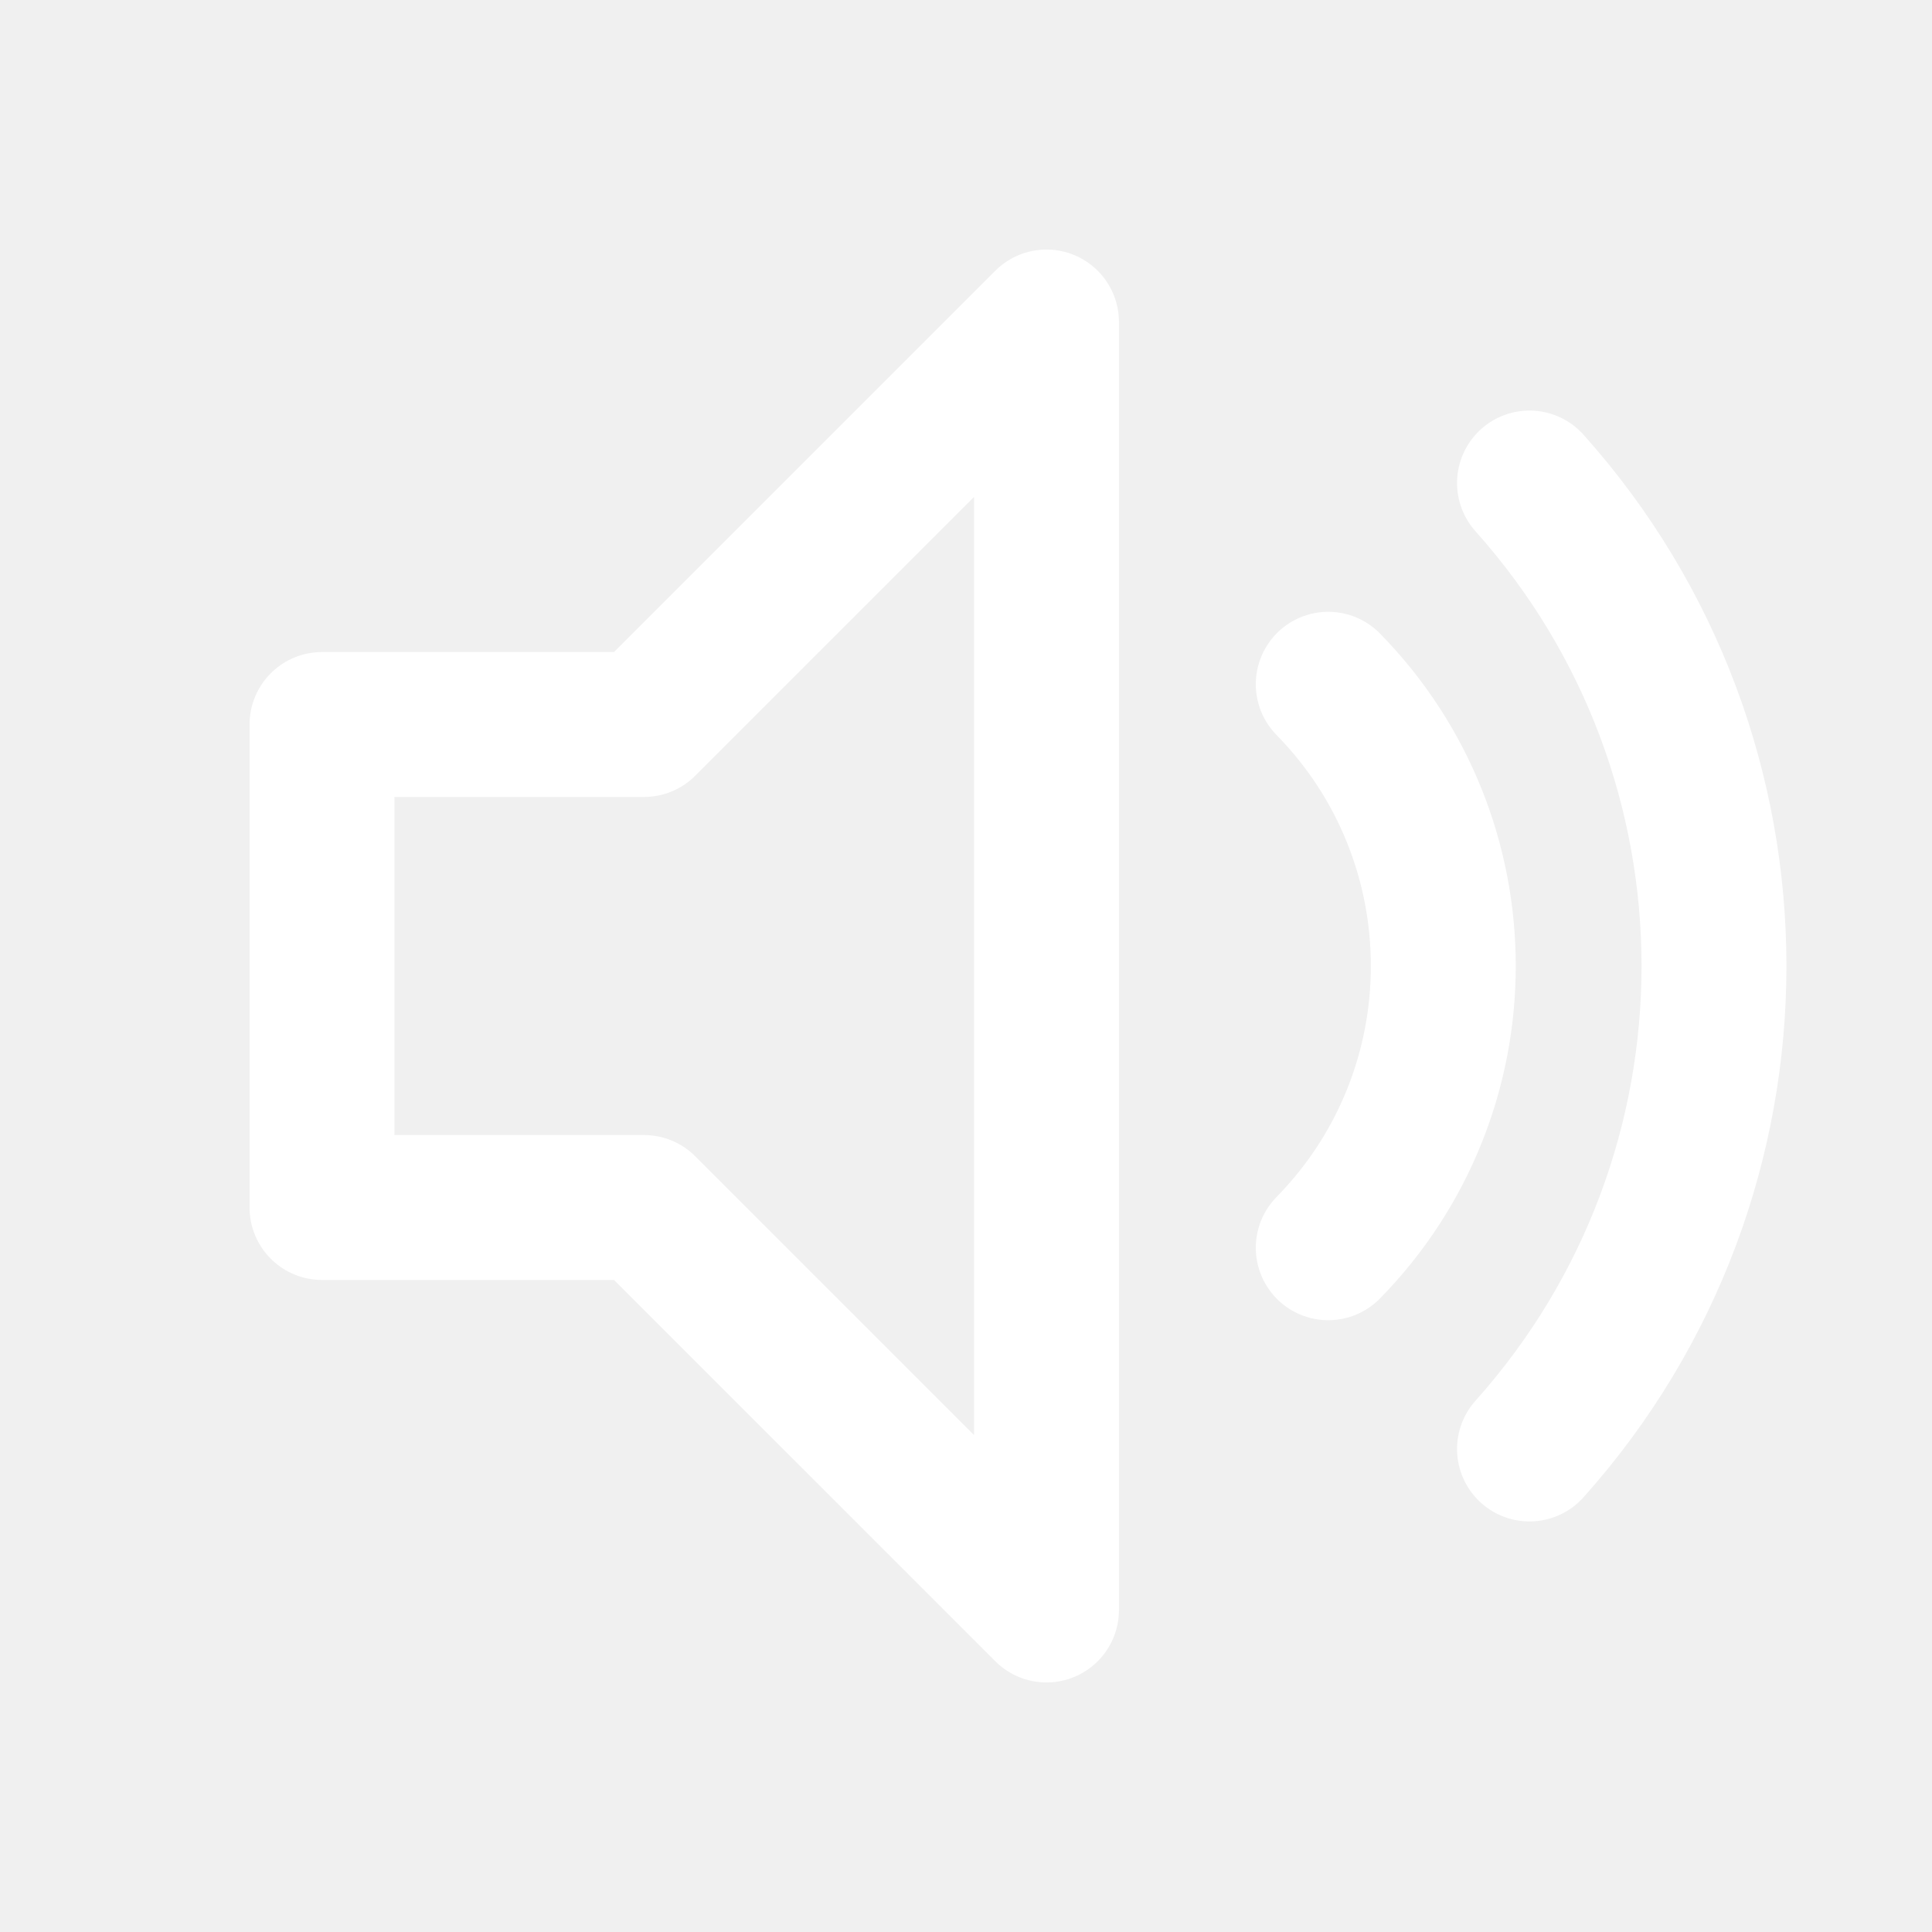
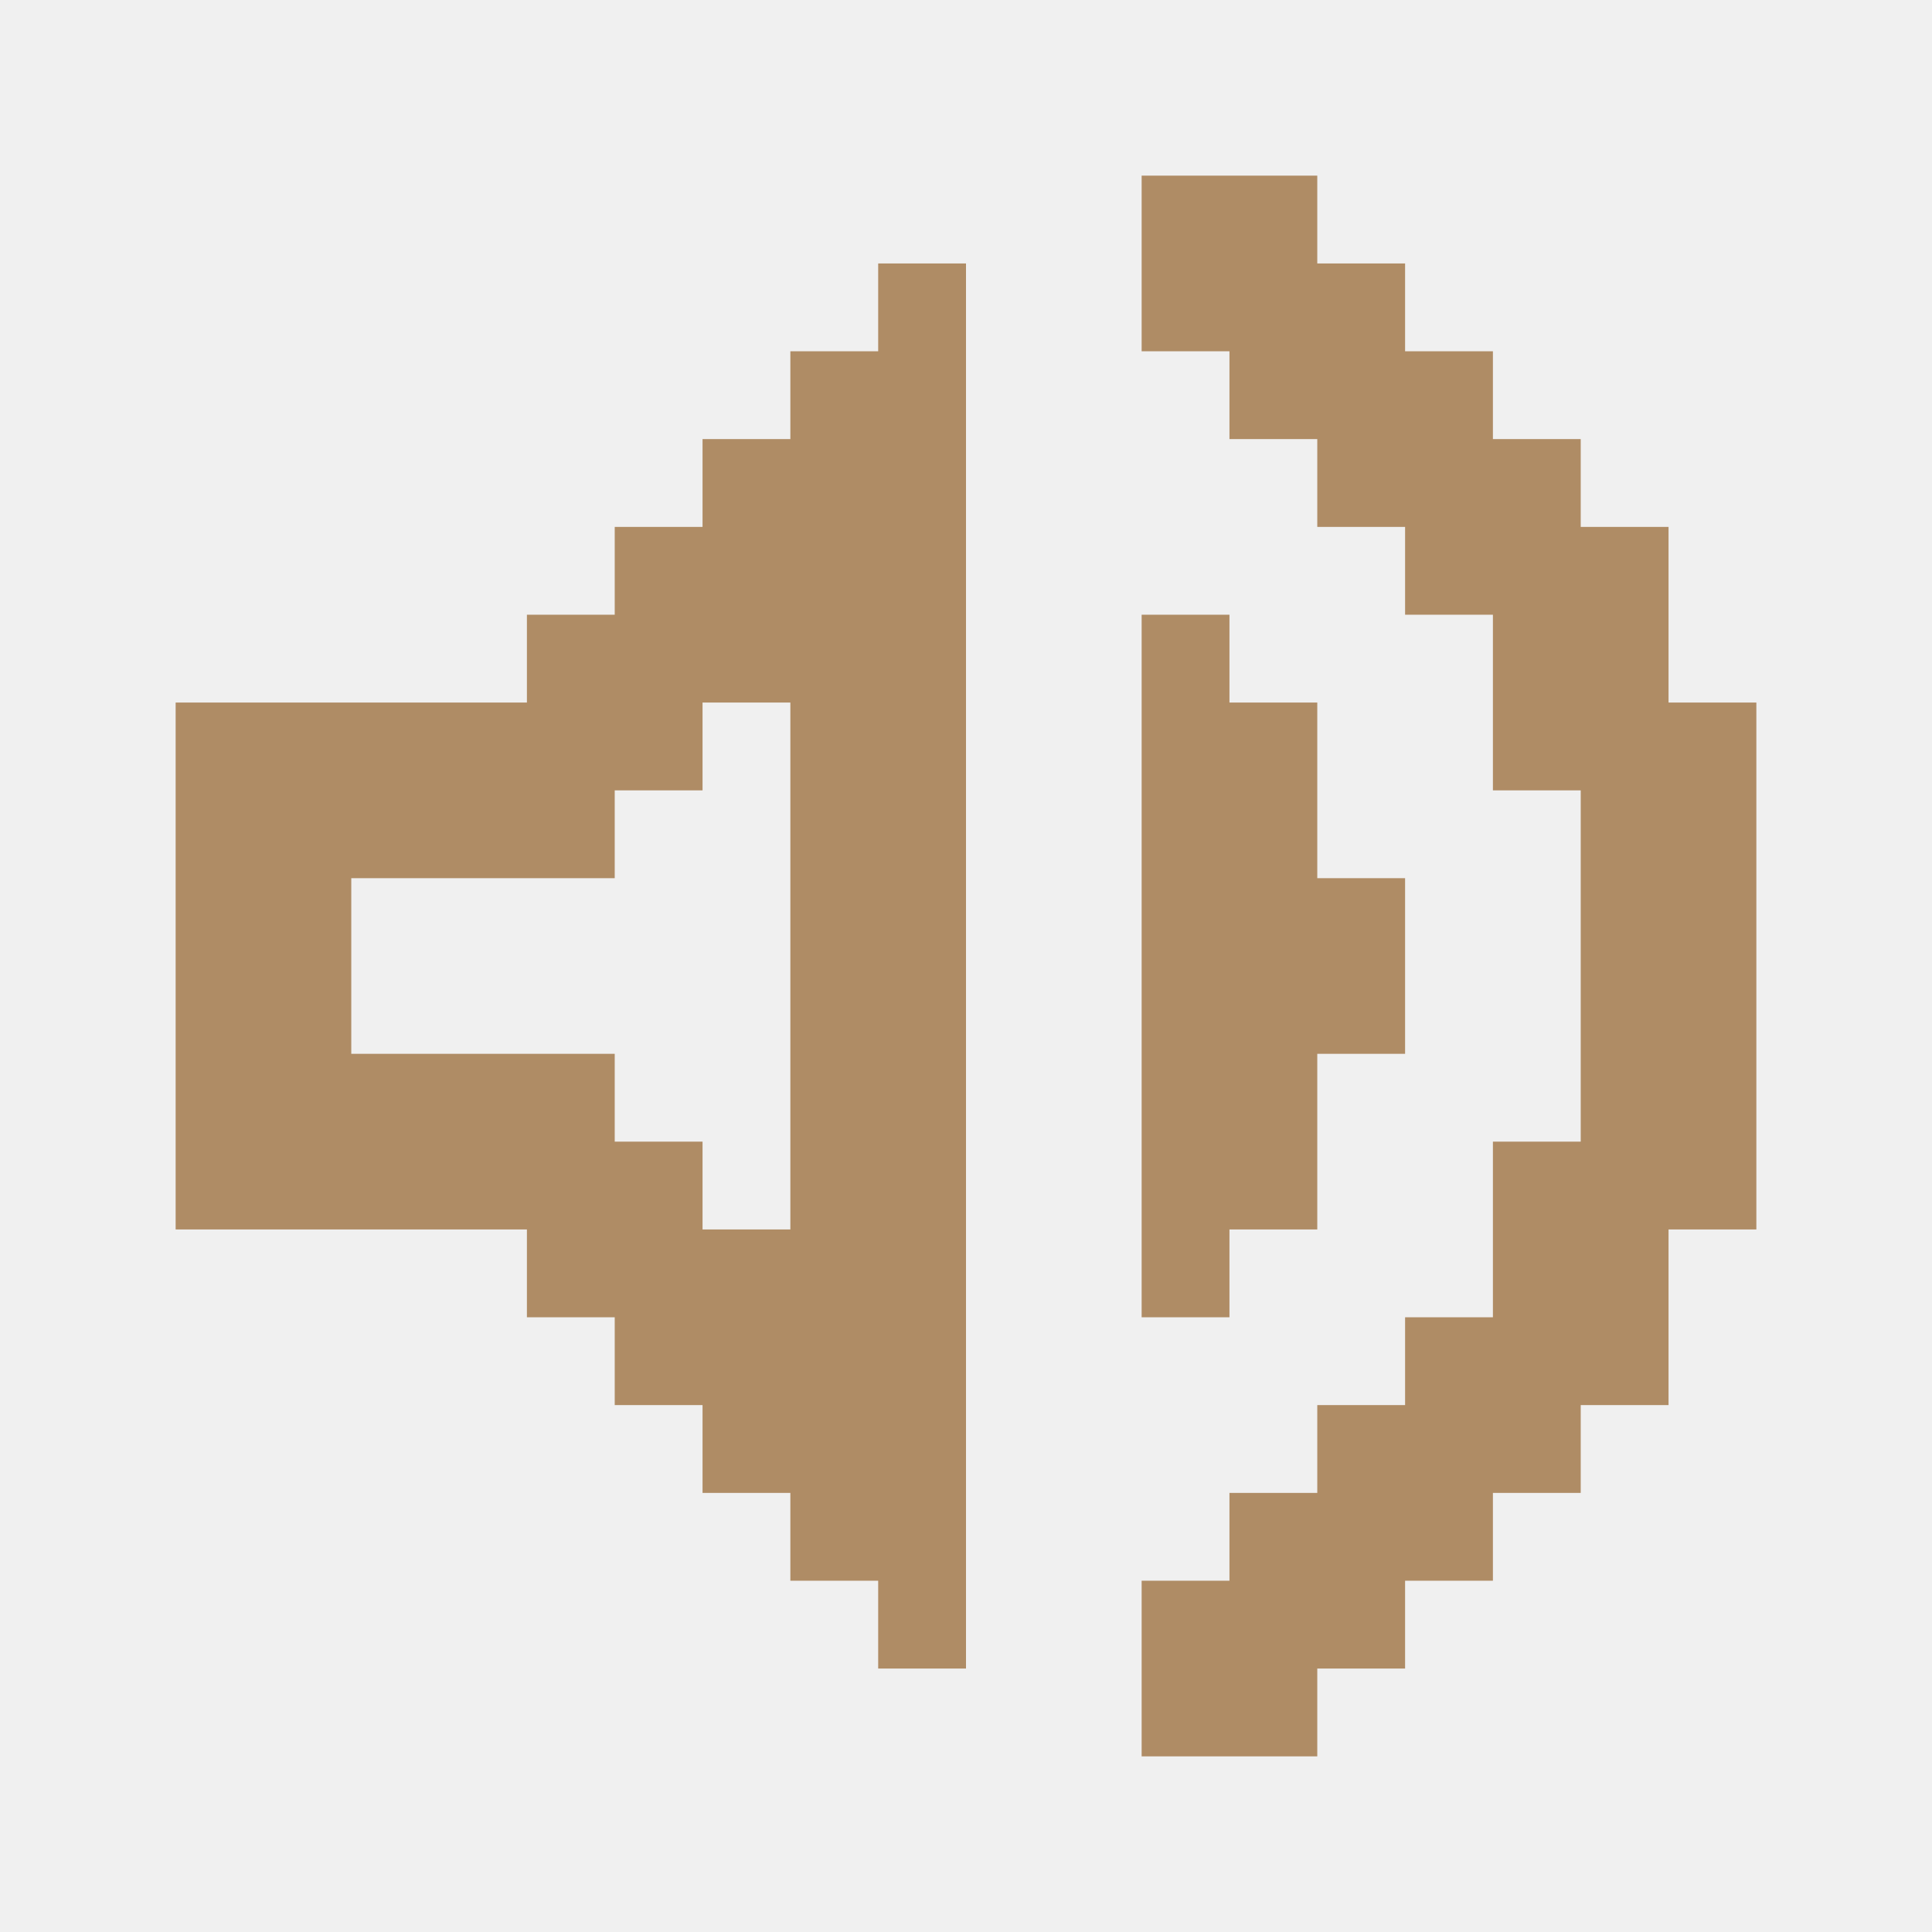
- <svg xmlns="http://www.w3.org/2000/svg" viewBox="0 0 24 24" fill="none" stroke="#ffffff" stroke-width="1.8" stroke-linecap="round" stroke-linejoin="round">
-   <path d="M4 9v6h4l5 5V4L8 9H4z" />
-   <path d="M16.5 8.5a5 5 0 010 7" />
-   <path d="M19 6a9 9 0 010 12" />
+ <svg xmlns="http://www.w3.org/2000/svg" fill="#AF8C65" width="800px" height="800px" viewBox="0 0 22 22" id="memory-volume-high">
+   <g id="SVGRepo_bgCarrier" stroke-width="0" />
+   <g id="SVGRepo_tracerCarrier" stroke-linecap="round" stroke-linejoin="round" />
+   <g id="SVGRepo_iconCarrier">
+     <path d="M13 2H15V3H16V4H17V5H18V6H19V8H20V14H19V16H18V17H17V18H16V19H15V20H13V18H14V17H15V16H16V15H17V13H18V9H17V7H16V6H15V5H14V4H13V2M14 7V8H15V10H16V12H15V14H14V15H13V7H14M2 8H6V7H7V6H8V5H9V4H10V3H11V19H10V18H9V17H8V16H7V15H6V14H2V8M4 10V12H7V13H8V14H9V8H8V9H7V10H4Z" />
+   </g>
</svg>
